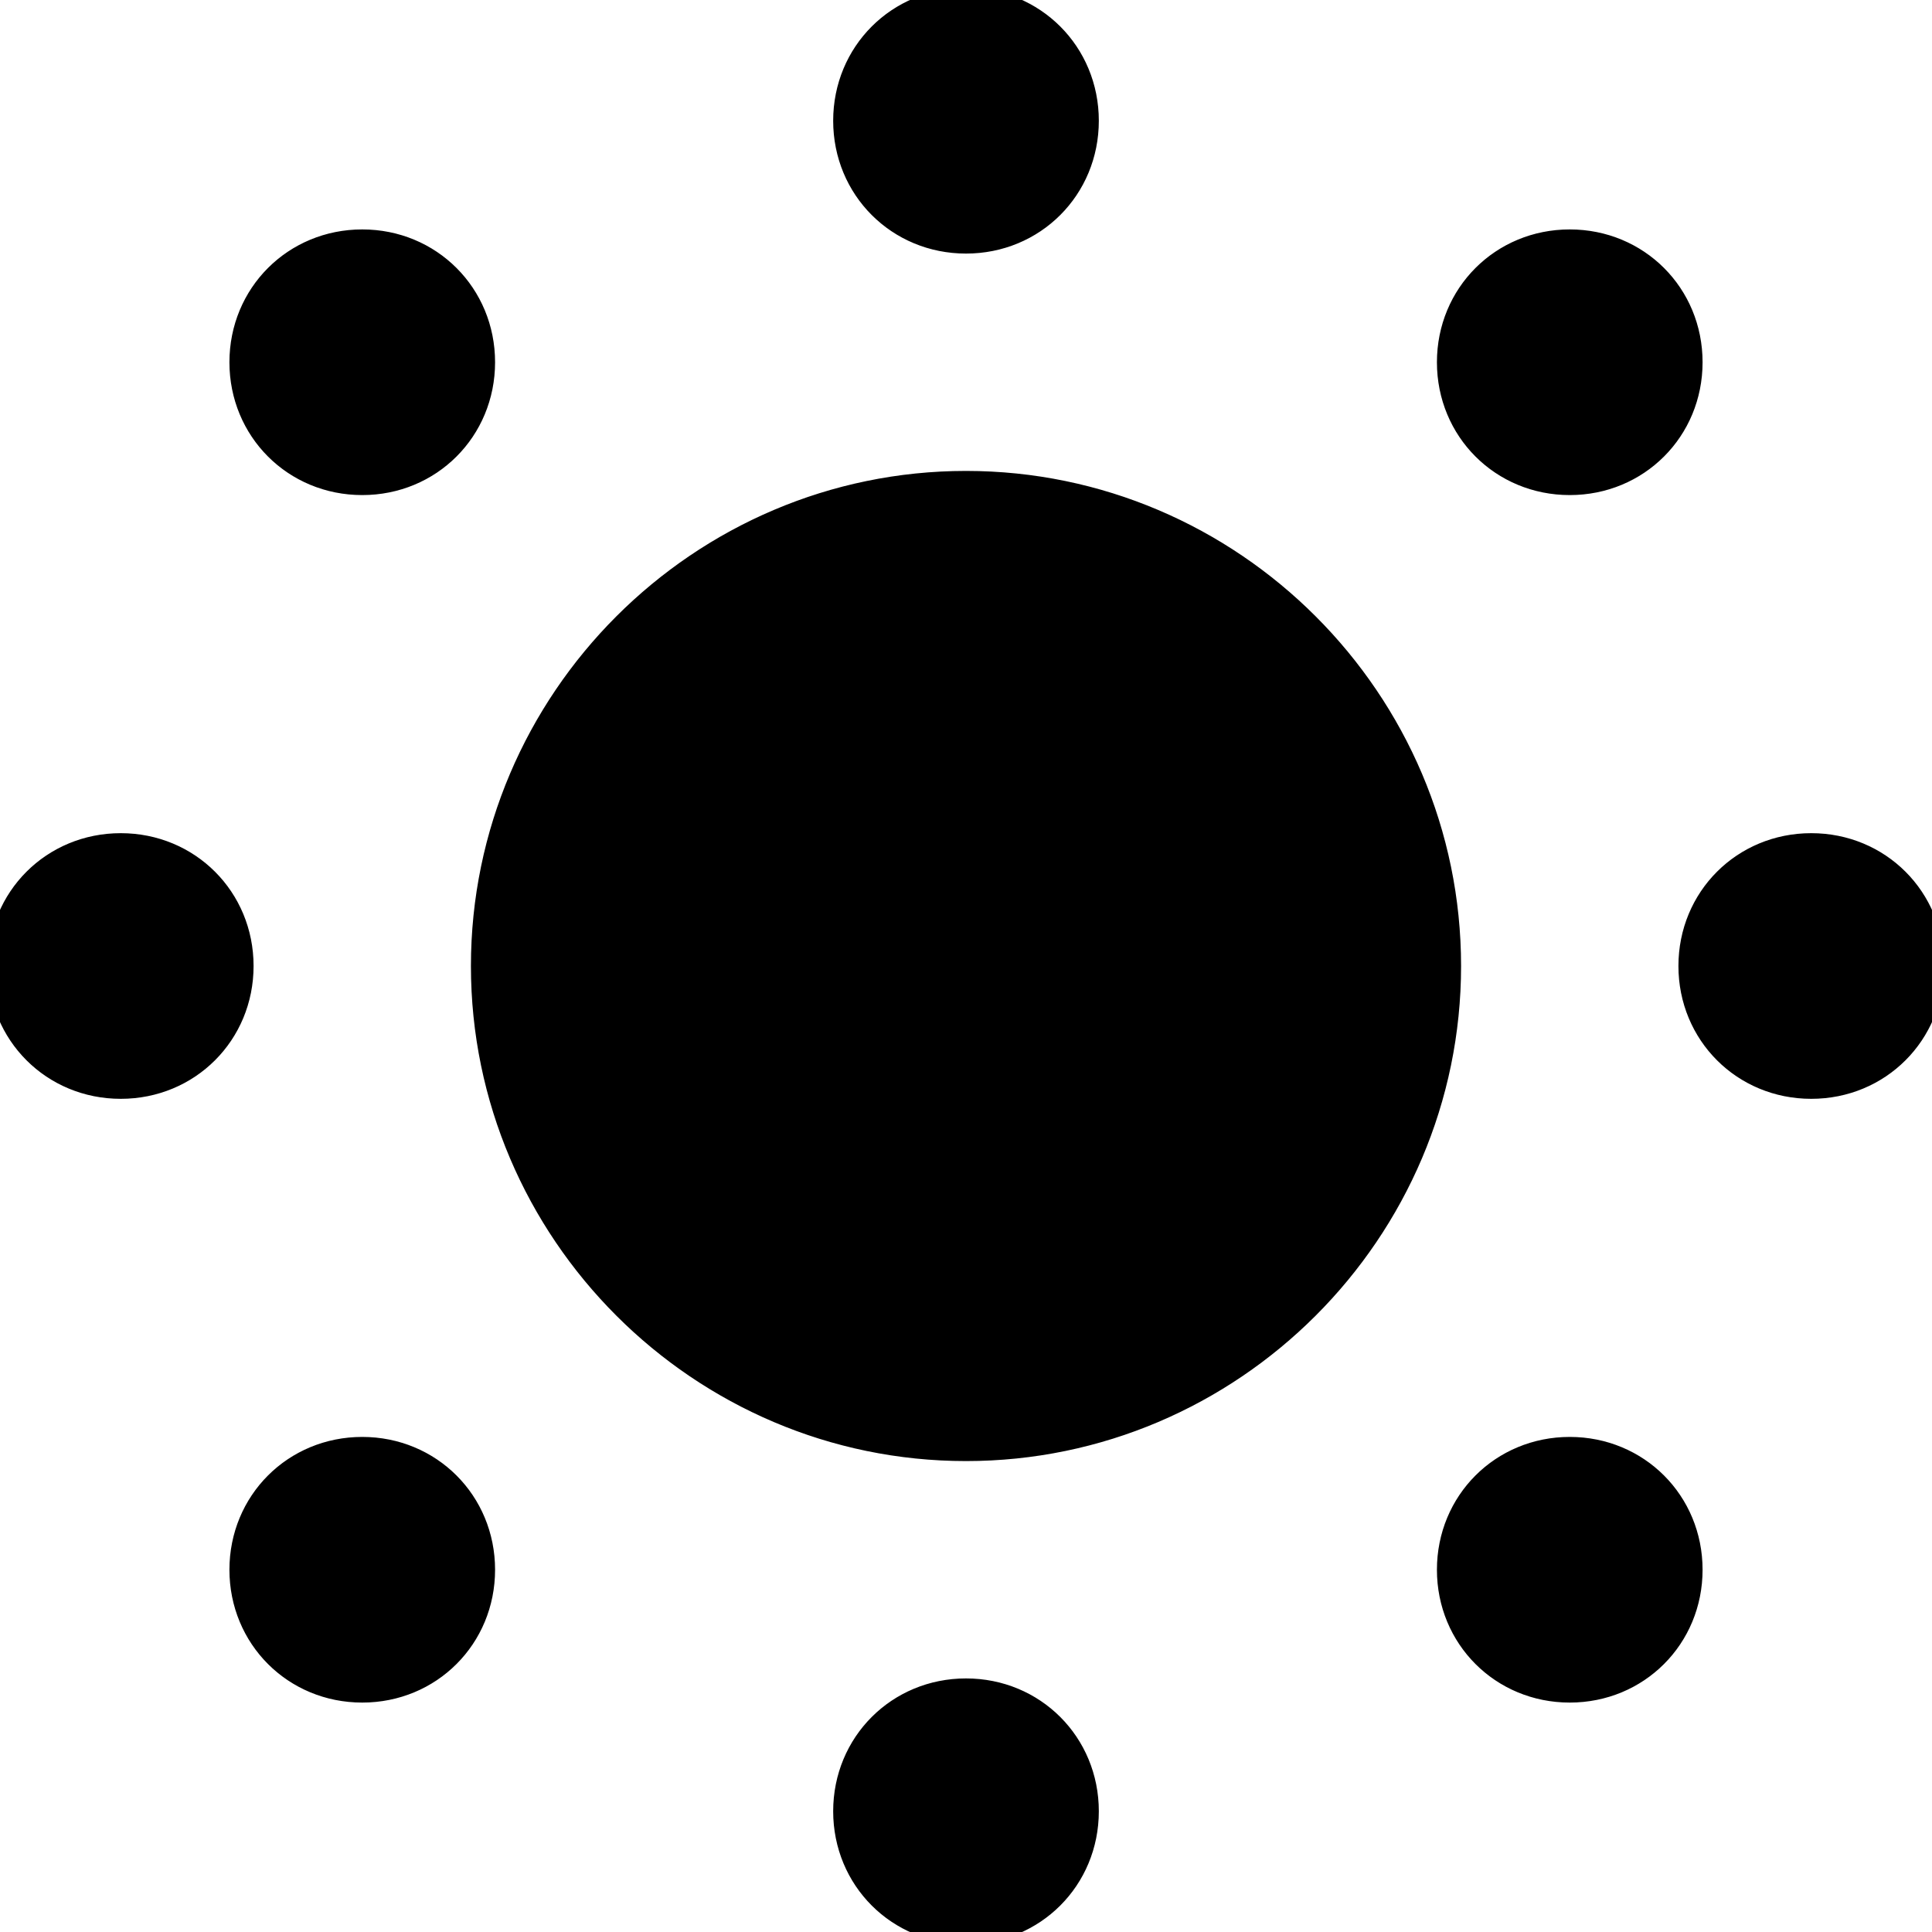
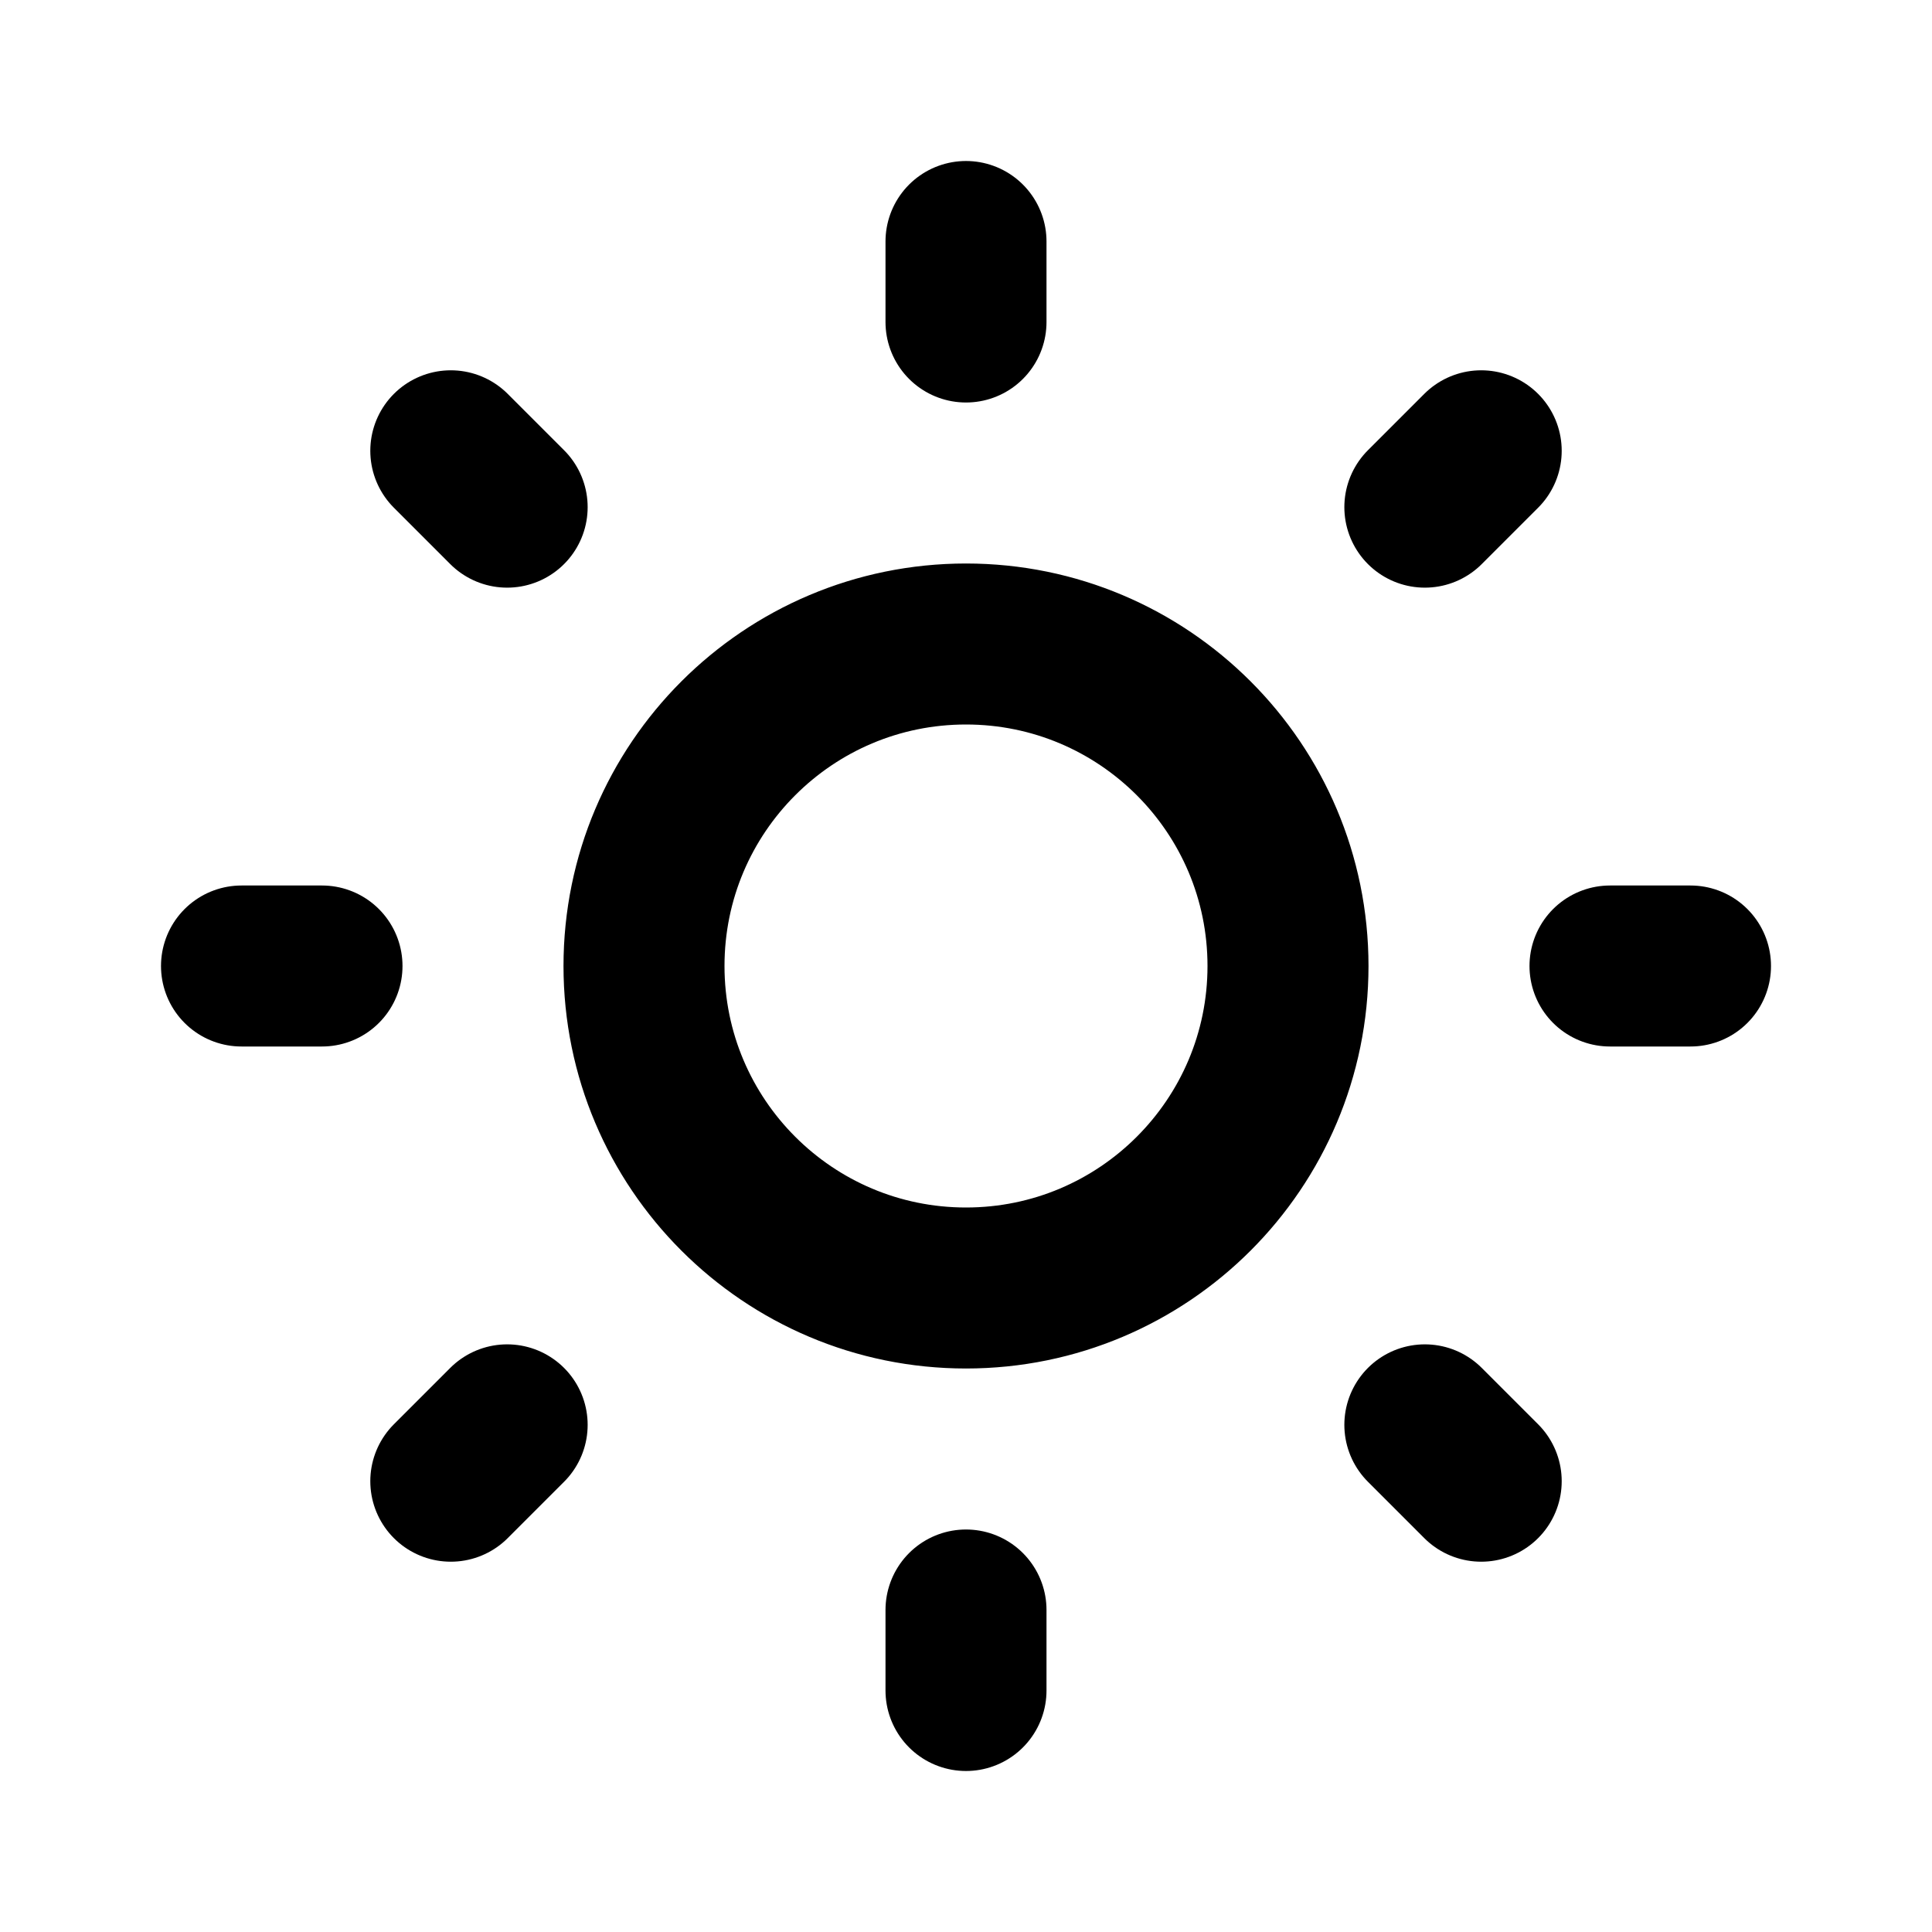
- <svg xmlns="http://www.w3.org/2000/svg" width="24" height="24" viewBox="0 0 8 8">
-   <path fill="currentColor" stroke="currentColor" stroke-width="0.1" d="M4 0c-.28 0-.5.22-.5.5s.22.5.5.5s.5-.22.5-.5S4.28 0 4 0zM1.5 1c-.28 0-.5.22-.5.5s.22.5.5.5s.5-.22.5-.5s-.22-.5-.5-.5zm5 0c-.28 0-.5.22-.5.5s.22.5.5.5s.5-.22.5-.5s-.22-.5-.5-.5zM4 2c-1.1 0-2 .9-2 2s.9 2 2 2s2-.9 2-2s-.9-2-2-2zM.5 3.5c-.28 0-.5.22-.5.5s.22.5.5.5s.5-.22.5-.5s-.22-.5-.5-.5zm7 0c-.28 0-.5.22-.5.5s.22.5.5.5s.5-.22.5-.5s-.22-.5-.5-.5zM1.5 6c-.28 0-.5.22-.5.5s.22.5.5.5s.5-.22.5-.5s-.22-.5-.5-.5zm5 0c-.28 0-.5.22-.5.5s.22.5.5.5s.5-.22.5-.5s-.22-.5-.5-.5zM4 7c-.28 0-.5.22-.5.5s.22.5.5.5s.5-.22.5-.5S4.28 7 4 7z" />
+ <svg xmlns="http://www.w3.org/2000/svg" width="24" height="24" viewBox="0 0 24 24">
+   <path fill="none" stroke="currentColor" stroke-linecap="round" stroke-linejoin="round" stroke-width="2" d="M8 12a4 4 0 1 0 8 0a4 4 0 1 0-8 0m-5 0h1m8-9v1m8 8h1m-9 8v1M5.6 5.6l.7.7m12.1-.7l-.7.7m0 11.4l.7.7m-12.1-.7l-.7.7" />
</svg>
